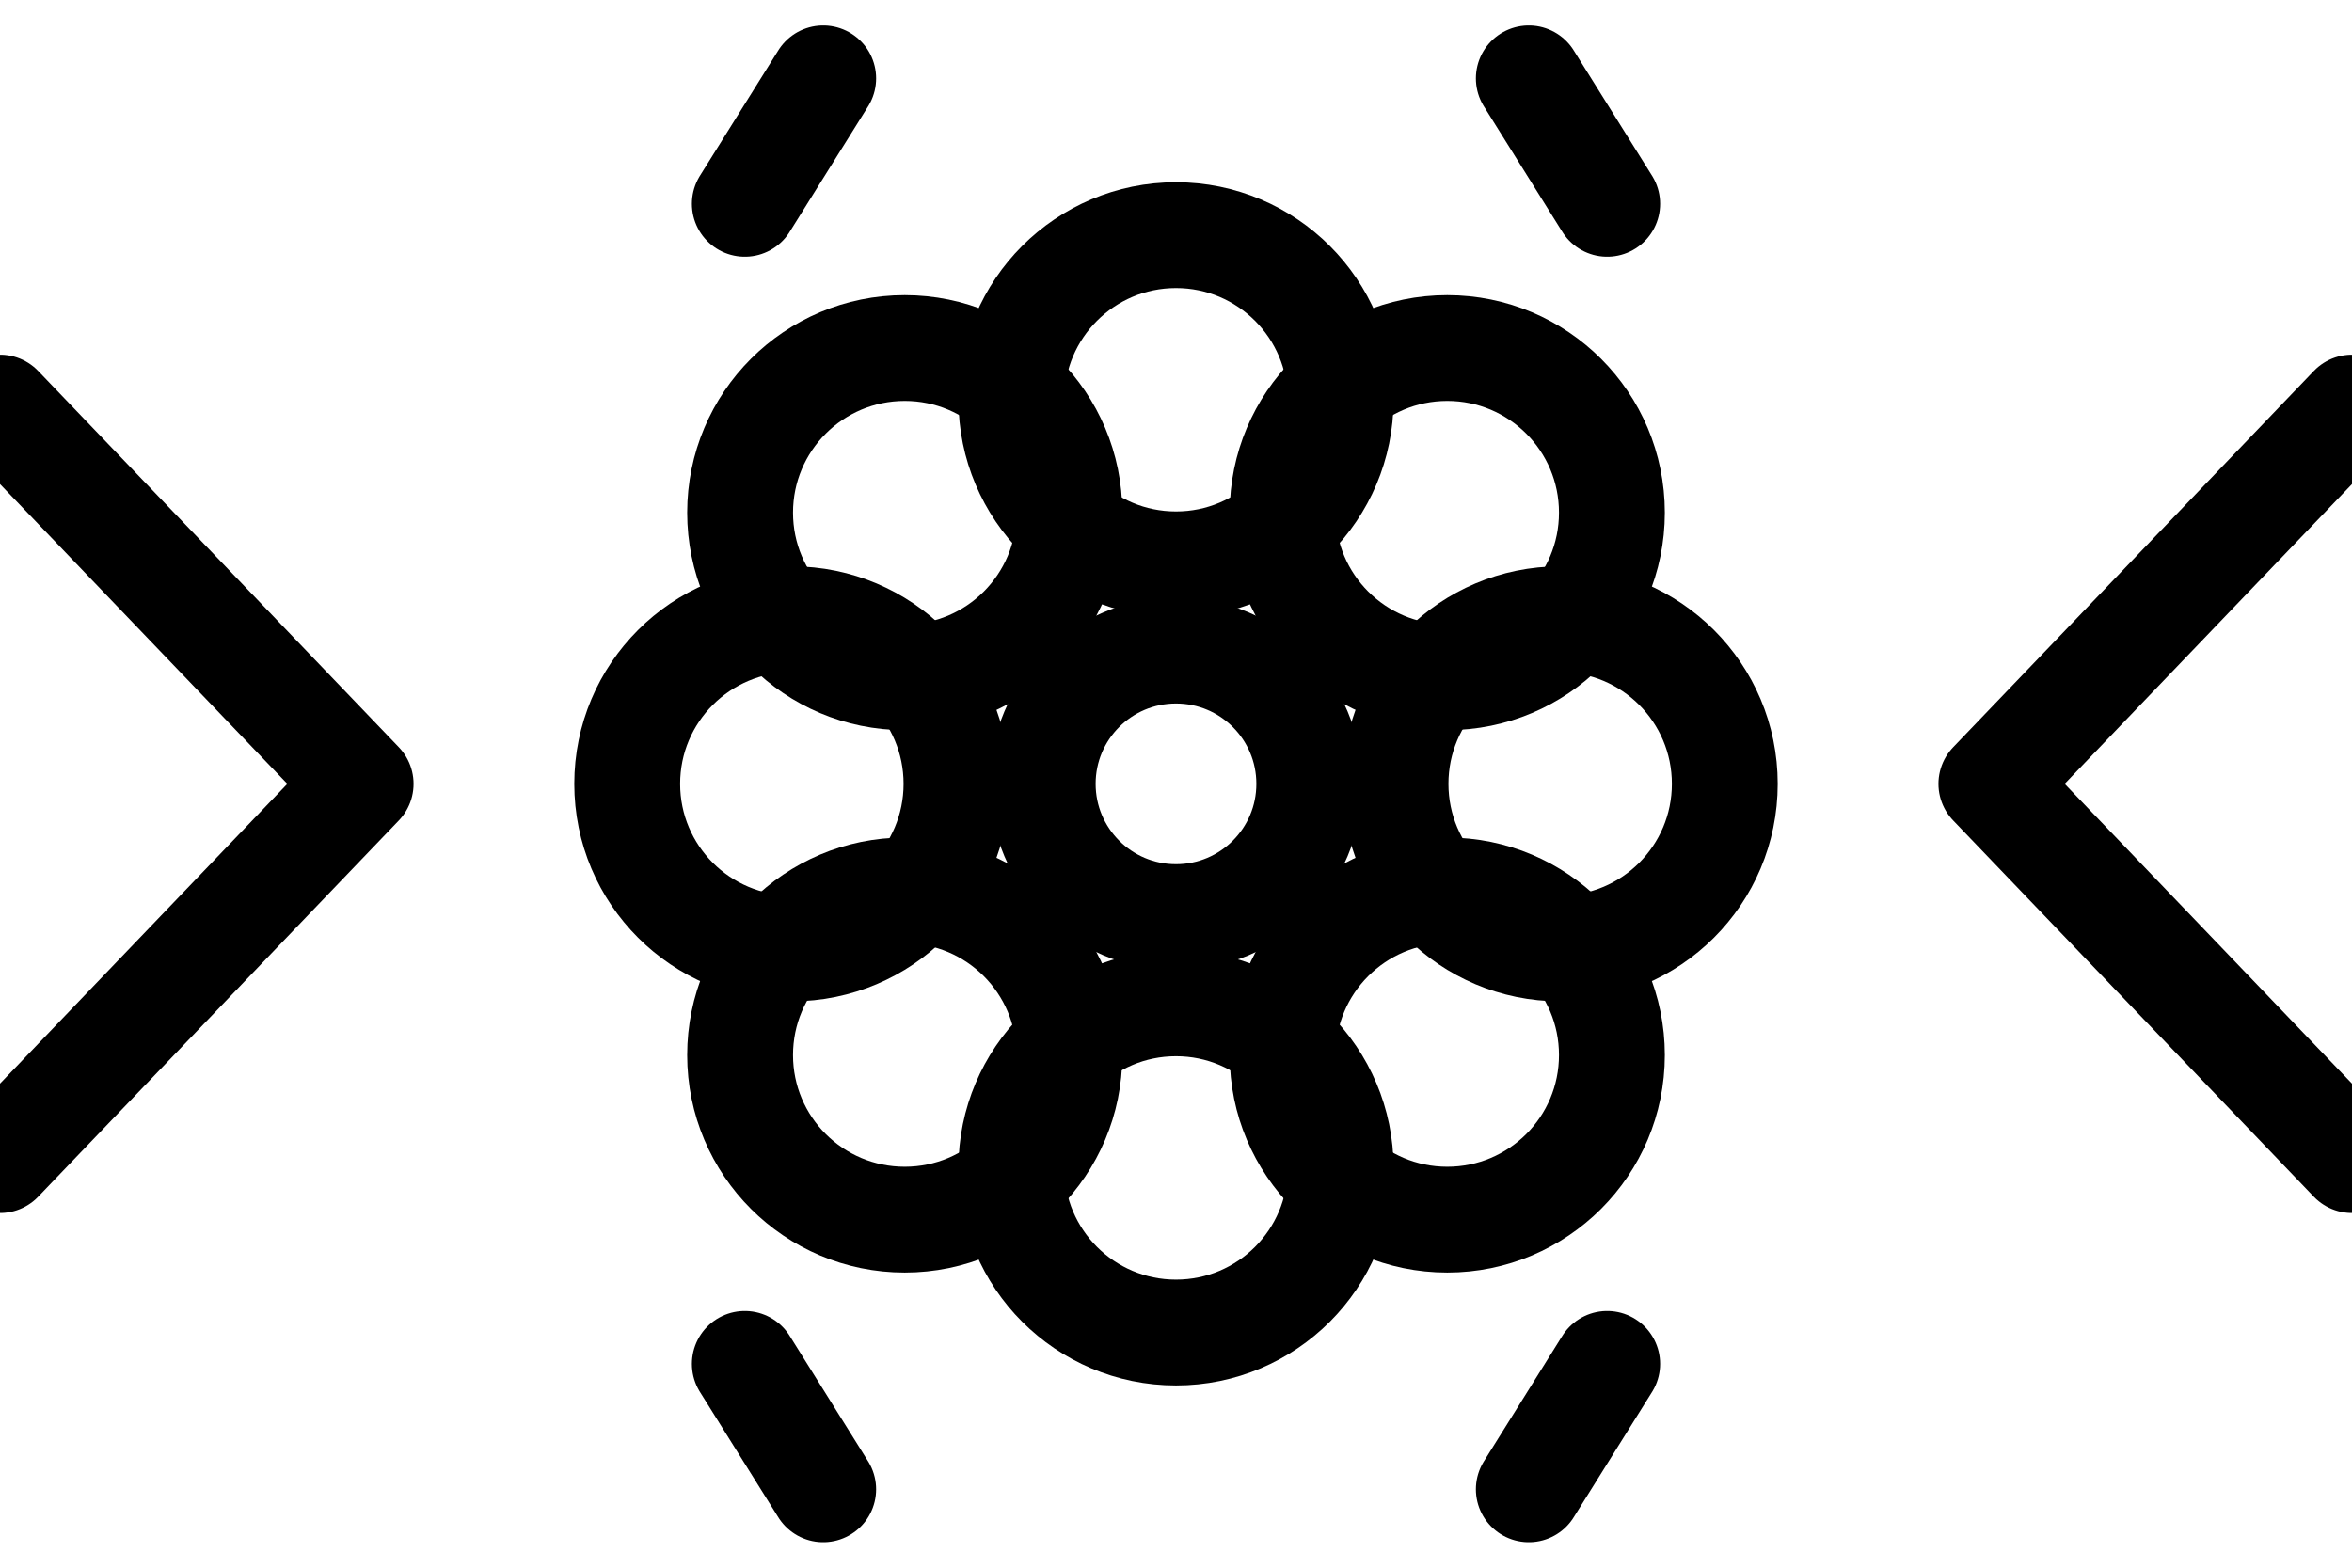
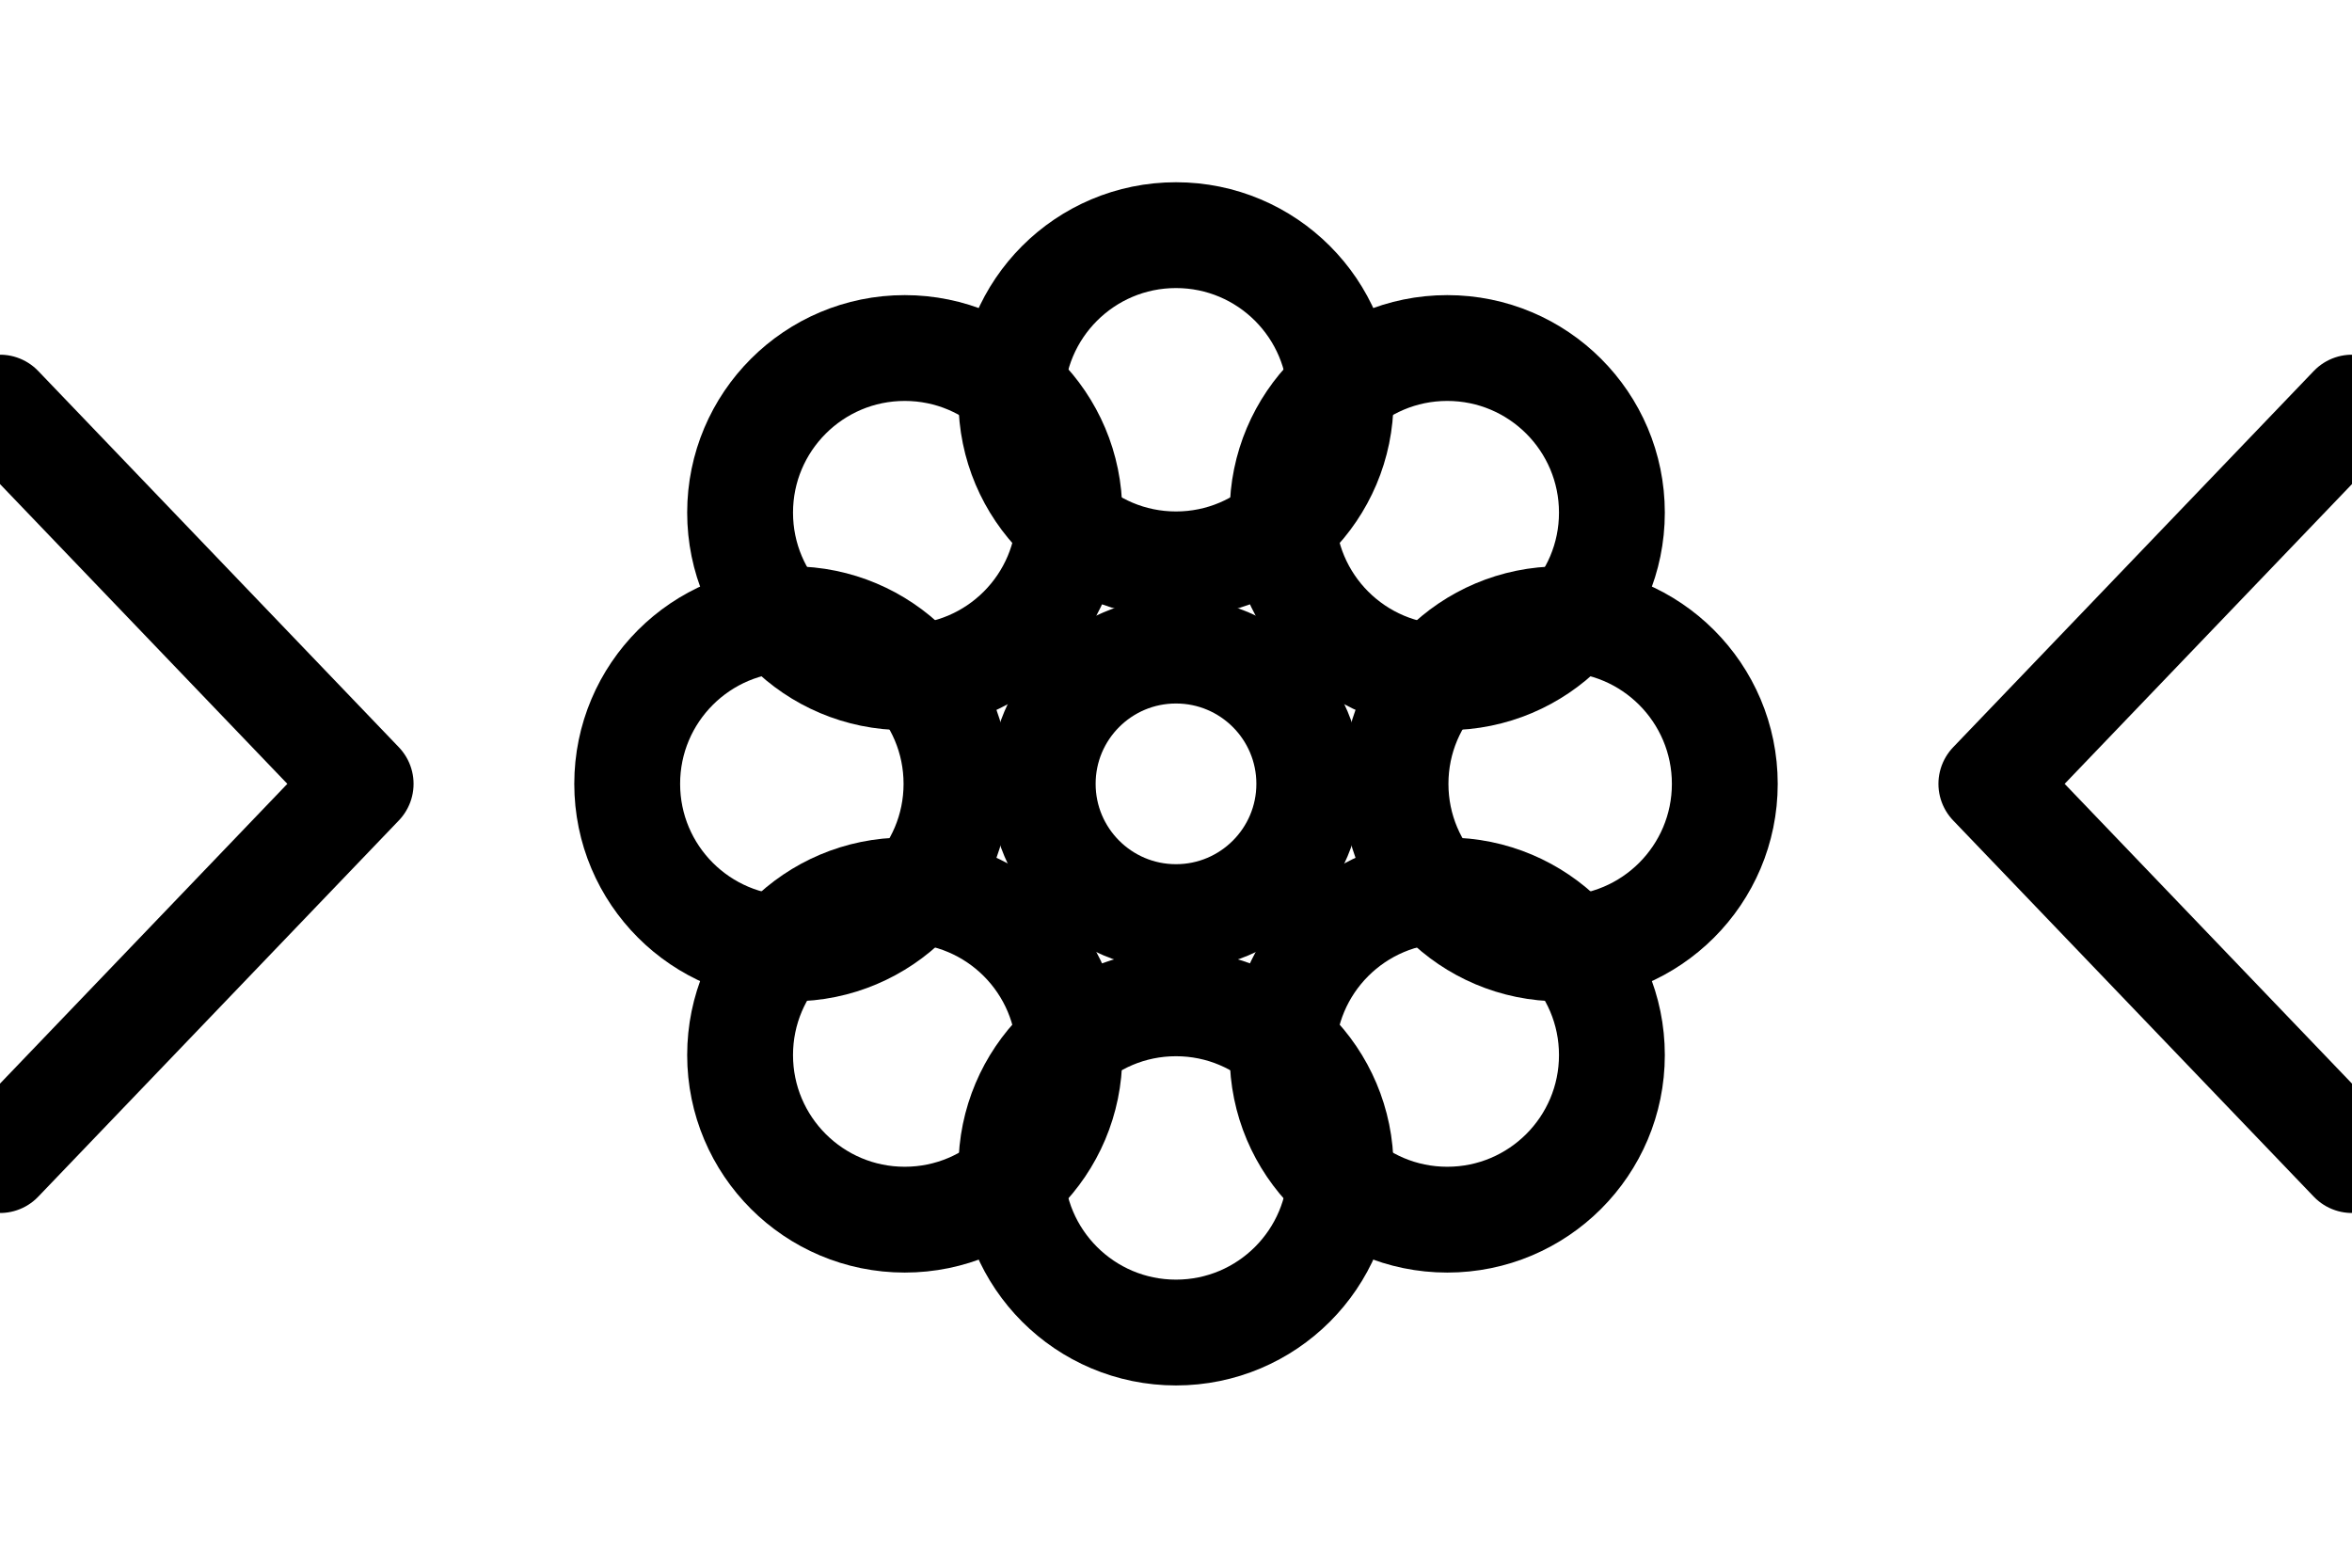
<svg xmlns="http://www.w3.org/2000/svg" viewBox="0 0 30 20" width="30" height="20">
  <g fill="none" stroke="#000" stroke-width="1.35" stroke-linecap="round" stroke-linejoin="round">
    <circle cx="19.90" cy="10.00" r="2.1" />
    <circle cx="18.46" cy="13.46" r="2.1" />
    <circle cx="15.00" cy="14.90" r="2.1" />
    <circle cx="11.54" cy="13.46" r="2.1" />
    <circle cx="10.10" cy="10.00" r="2.1" />
    <circle cx="11.54" cy="6.54" r="2.1" />
    <circle cx="15.00" cy="5.10" r="2.1" />
    <circle cx="18.46" cy="6.54" r="2.1" />
    <circle cx="15" cy="10" r="1.7" />
    <path d="M0 5.2 L4.6 10 L0 14.8 L-4.6 10Z" />
    <path d="M30 5.2 L34.6 10 L30 14.8 L25.4 10Z" />
-     <path d="M9.5 17.4 L10.5 19 M20.5 17.4 L19.5 19 M9.5 2.6 L10.5 1 M20.5 2.6 L19.5 1" />
  </g>
</svg>
